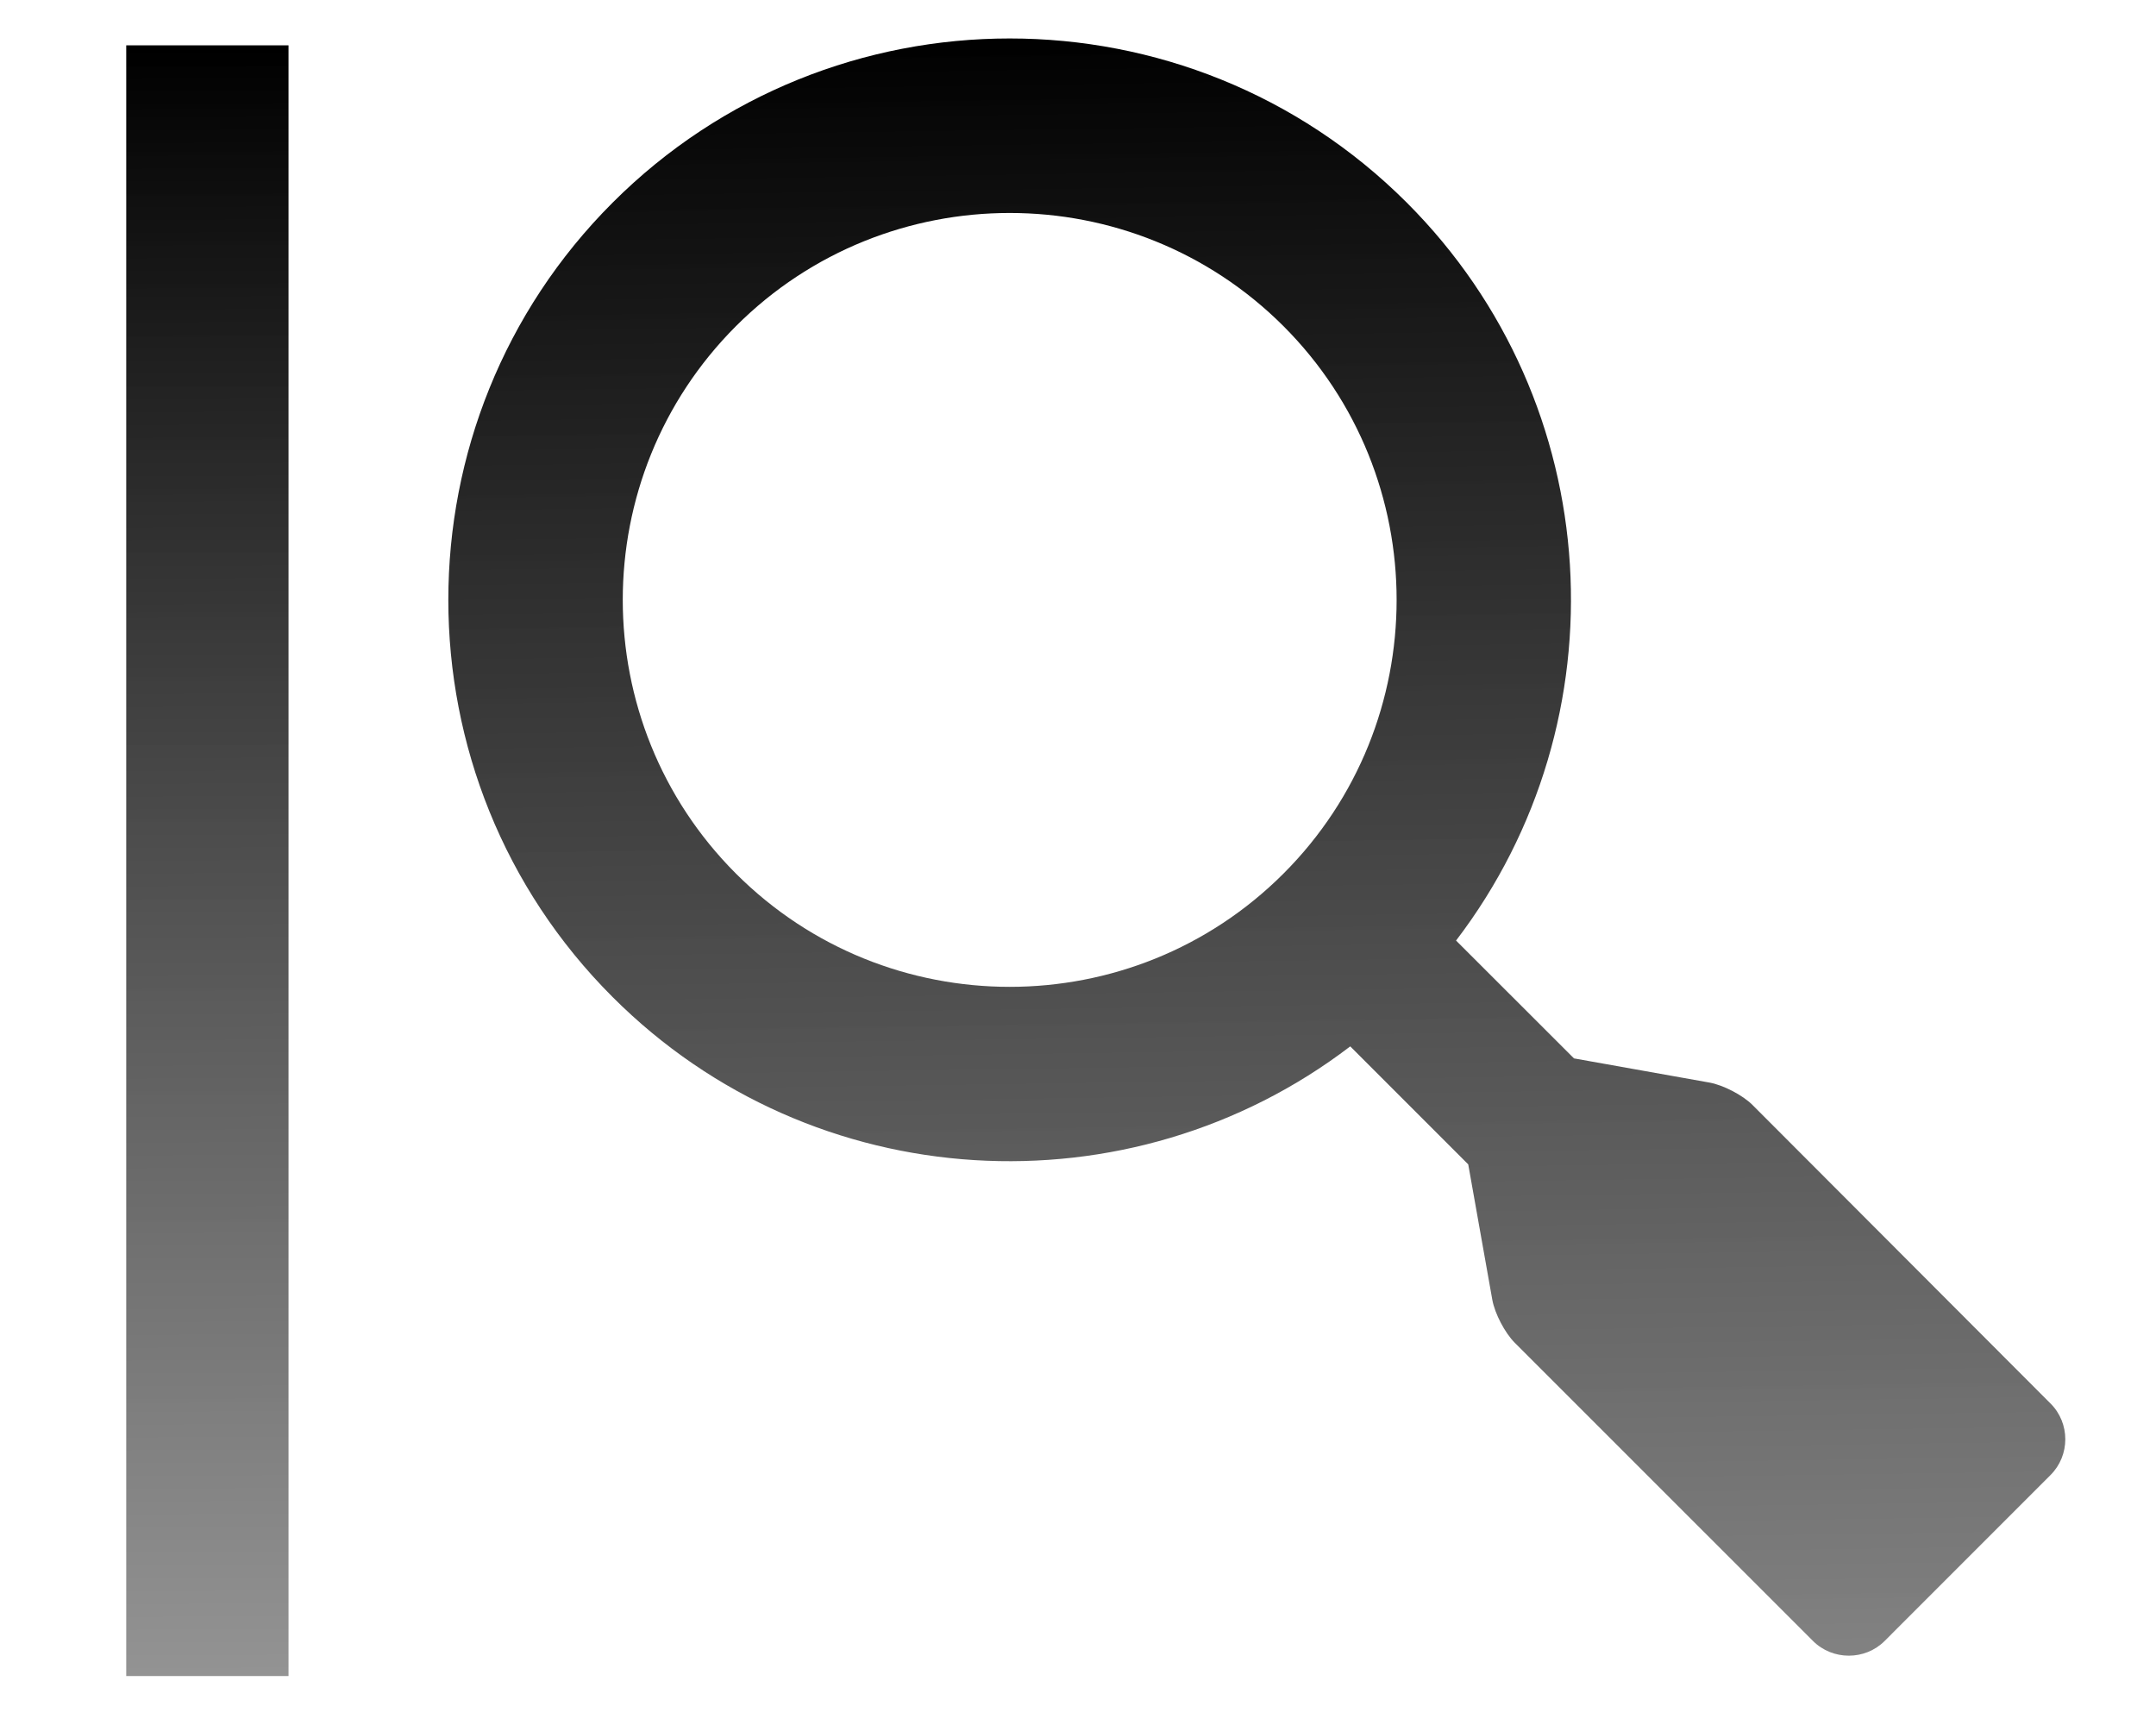
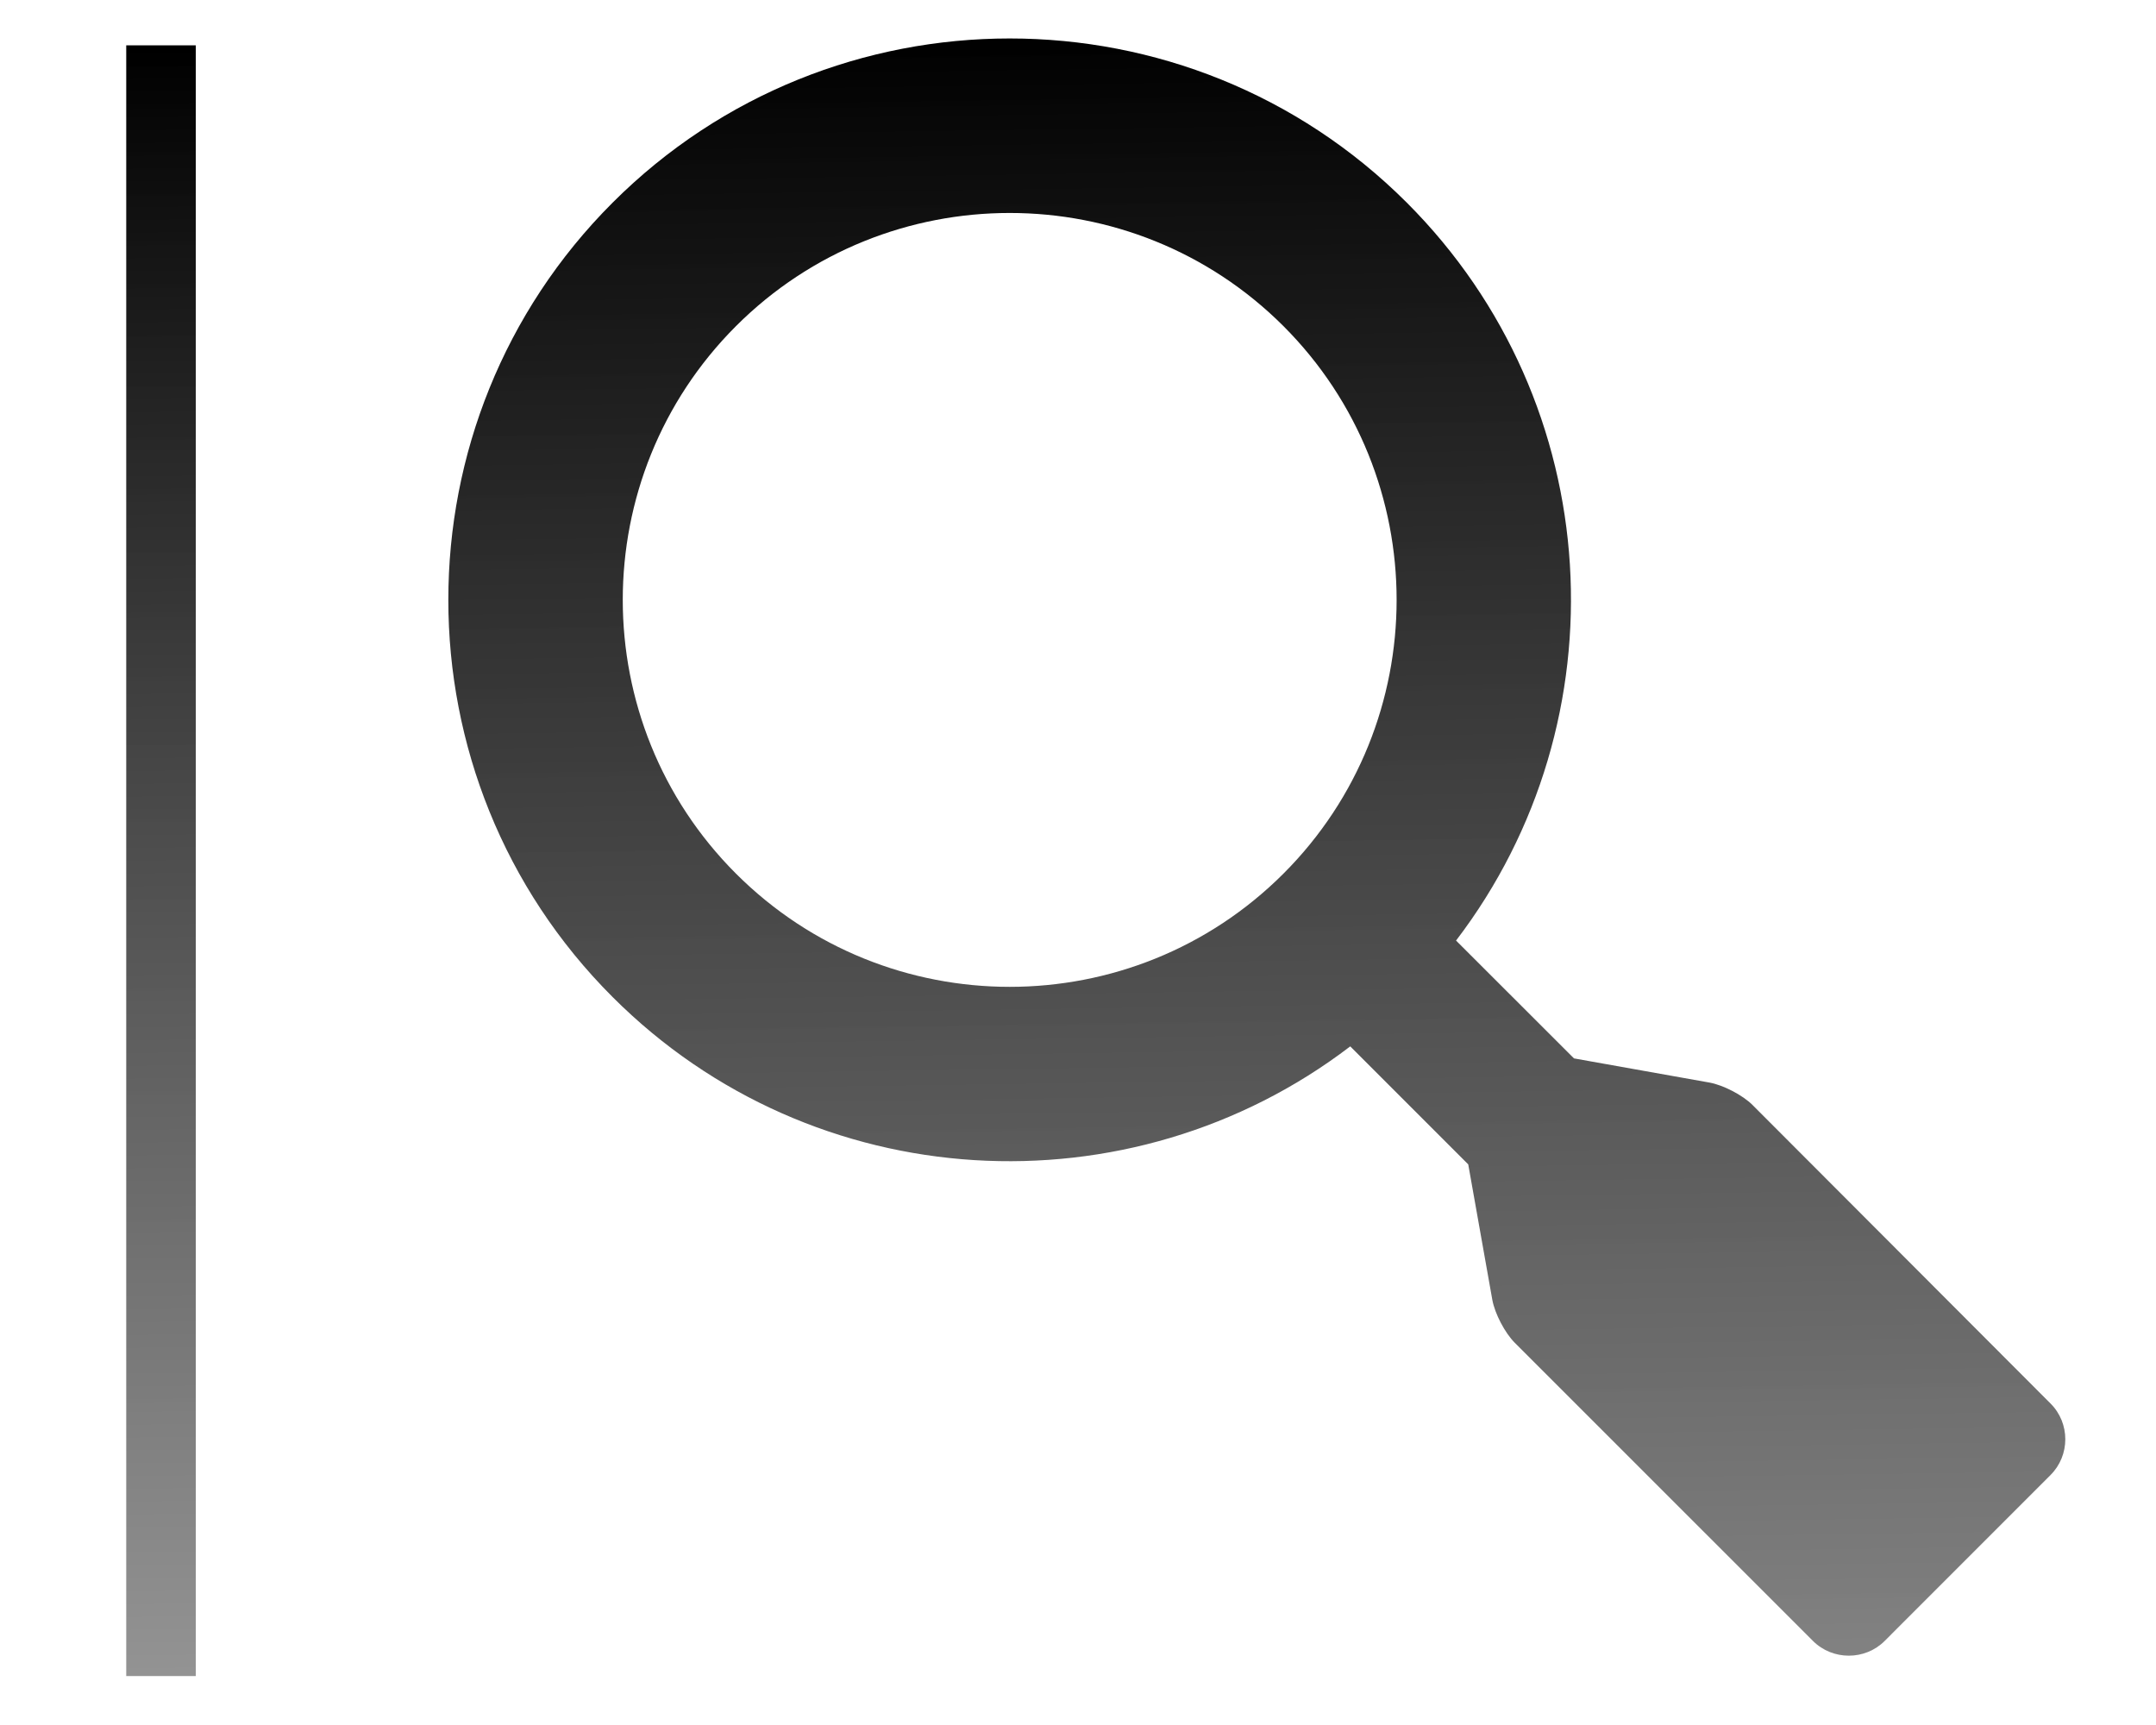
<svg xmlns="http://www.w3.org/2000/svg" xmlns:xlink="http://www.w3.org/1999/xlink" width="40" height="32" id="svg3024" version="1.1">
  <defs id="defs3026">
    <linearGradient id="linearGradient3912">
      <stop style="stop-color:#000000;stop-opacity:1;" offset="0" id="stop3914" />
      <stop style="stop-color:#282828;stop-opacity:0.502;" offset="1" id="stop3916" />
    </linearGradient>
    <linearGradient id="linearGradient3841">
      <stop style="stop-color:#282828;stop-opacity:1;" offset="0" id="stop3843" />
      <stop style="stop-color:#282828;stop-opacity:0.502;" offset="1" id="stop3845" />
    </linearGradient>
    <linearGradient xlink:href="#linearGradient3912" id="linearGradient3918" x1="0" y1="16" x2="32" y2="16" gradientUnits="userSpaceOnUse" />
    <linearGradient xlink:href="#linearGradient3912" id="linearGradient3925" gradientUnits="userSpaceOnUse" x1="12.569" y1="1.52" x2="13.075" y2="36.645" gradientTransform="translate(6.317802,1019.445)" />
-     <linearGradient xlink:href="#linearGradient3912" id="linearGradient3957" x1="3.584" y1="1021.227" x2="3.728" y2="1051.43" gradientUnits="userSpaceOnUse" />
+     <linearGradient xlink:href="#linearGradient3912" id="linearGradient3957" x1="3.584" y1="1021.227" x2="3.728" y2="1051.43" gradientUnits="userSpaceOnUse" gradientTransform="matrix(0.4285714,0,0,1,1.338112,0)" />
  </defs>
  <g id="layer1" transform="translate(0,-1020.362)">
    <path style="fill:url(#linearGradient3925);fill-opacity:1" d="m 26.101,1024.122 c -4.063,-4.062 -10.674,-4.062 -14.736,0 -4.063,4.062 -4.063,10.675 0,14.735 3.729,3.731 9.604,4.033 13.686,0.916 l 2.189,2.189 0.447,2.514 c 0.047,0.256 0.233,0.612 0.417,0.796 l 5.532,5.531 c 0.365,0.364 0.965,0.364 1.33,0 l 3.076,-3.077 c 0.367,-0.365 0.367,-0.965 0,-1.329 l -5.527,-5.536 c -0.184,-0.184 -0.541,-0.369 -0.796,-0.416 l -2.517,-0.449 -2.188,-2.186 c 3.12,-4.084 2.816,-9.959 -0.913,-13.688 z m -2.289,12.446 c -2.801,2.801 -7.356,2.801 -10.158,0 -2.8,-2.8 -2.8,-7.355 0,-10.156 2.801,-2.799 7.357,-2.799 10.158,0 2.799,2.801 2.799,7.357 0,10.156 z" id="path3901" />
-     <rect style="fill:url(#linearGradient3957);fill-opacity:1" id="rect3949" width="3.011" height="30.251" x="2.342" y="1021.203" />
+     <rect style="fill:url(#linearGradient3957);fill-opacity:1" id="rect3949" width="1.29" height="30.251" x="2.342" y="1021.203" />
  </g>
</svg>
